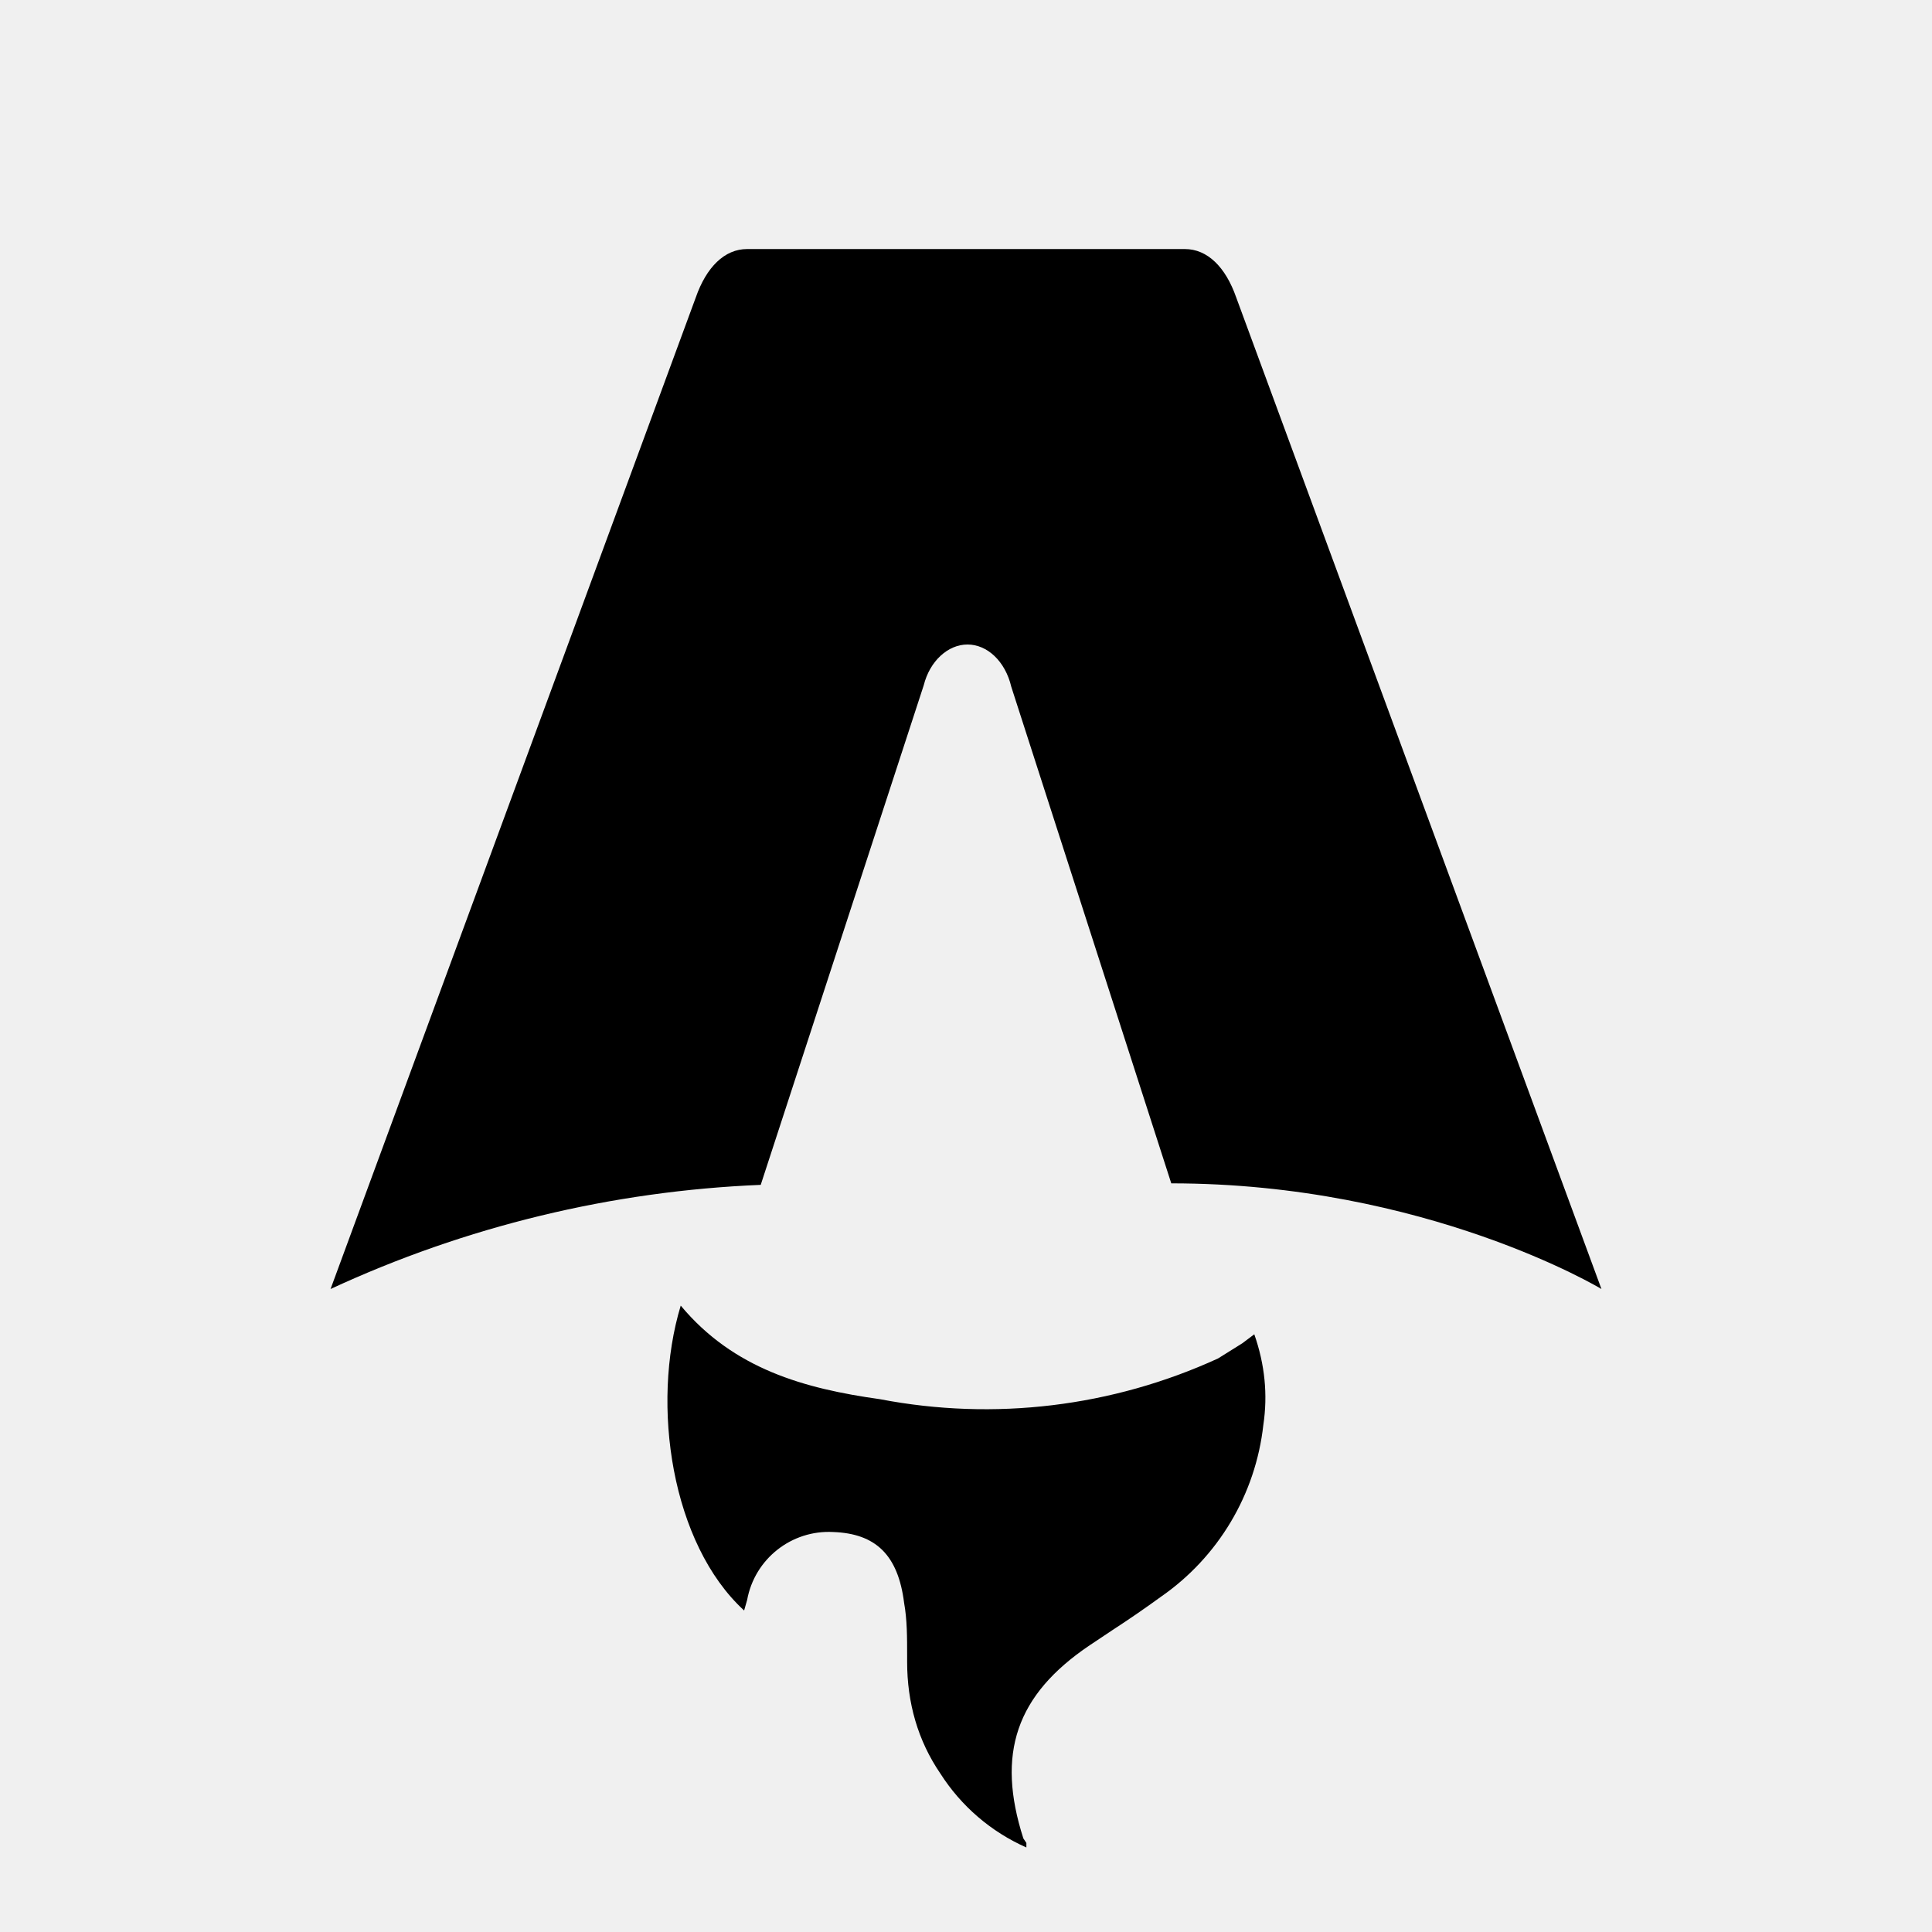
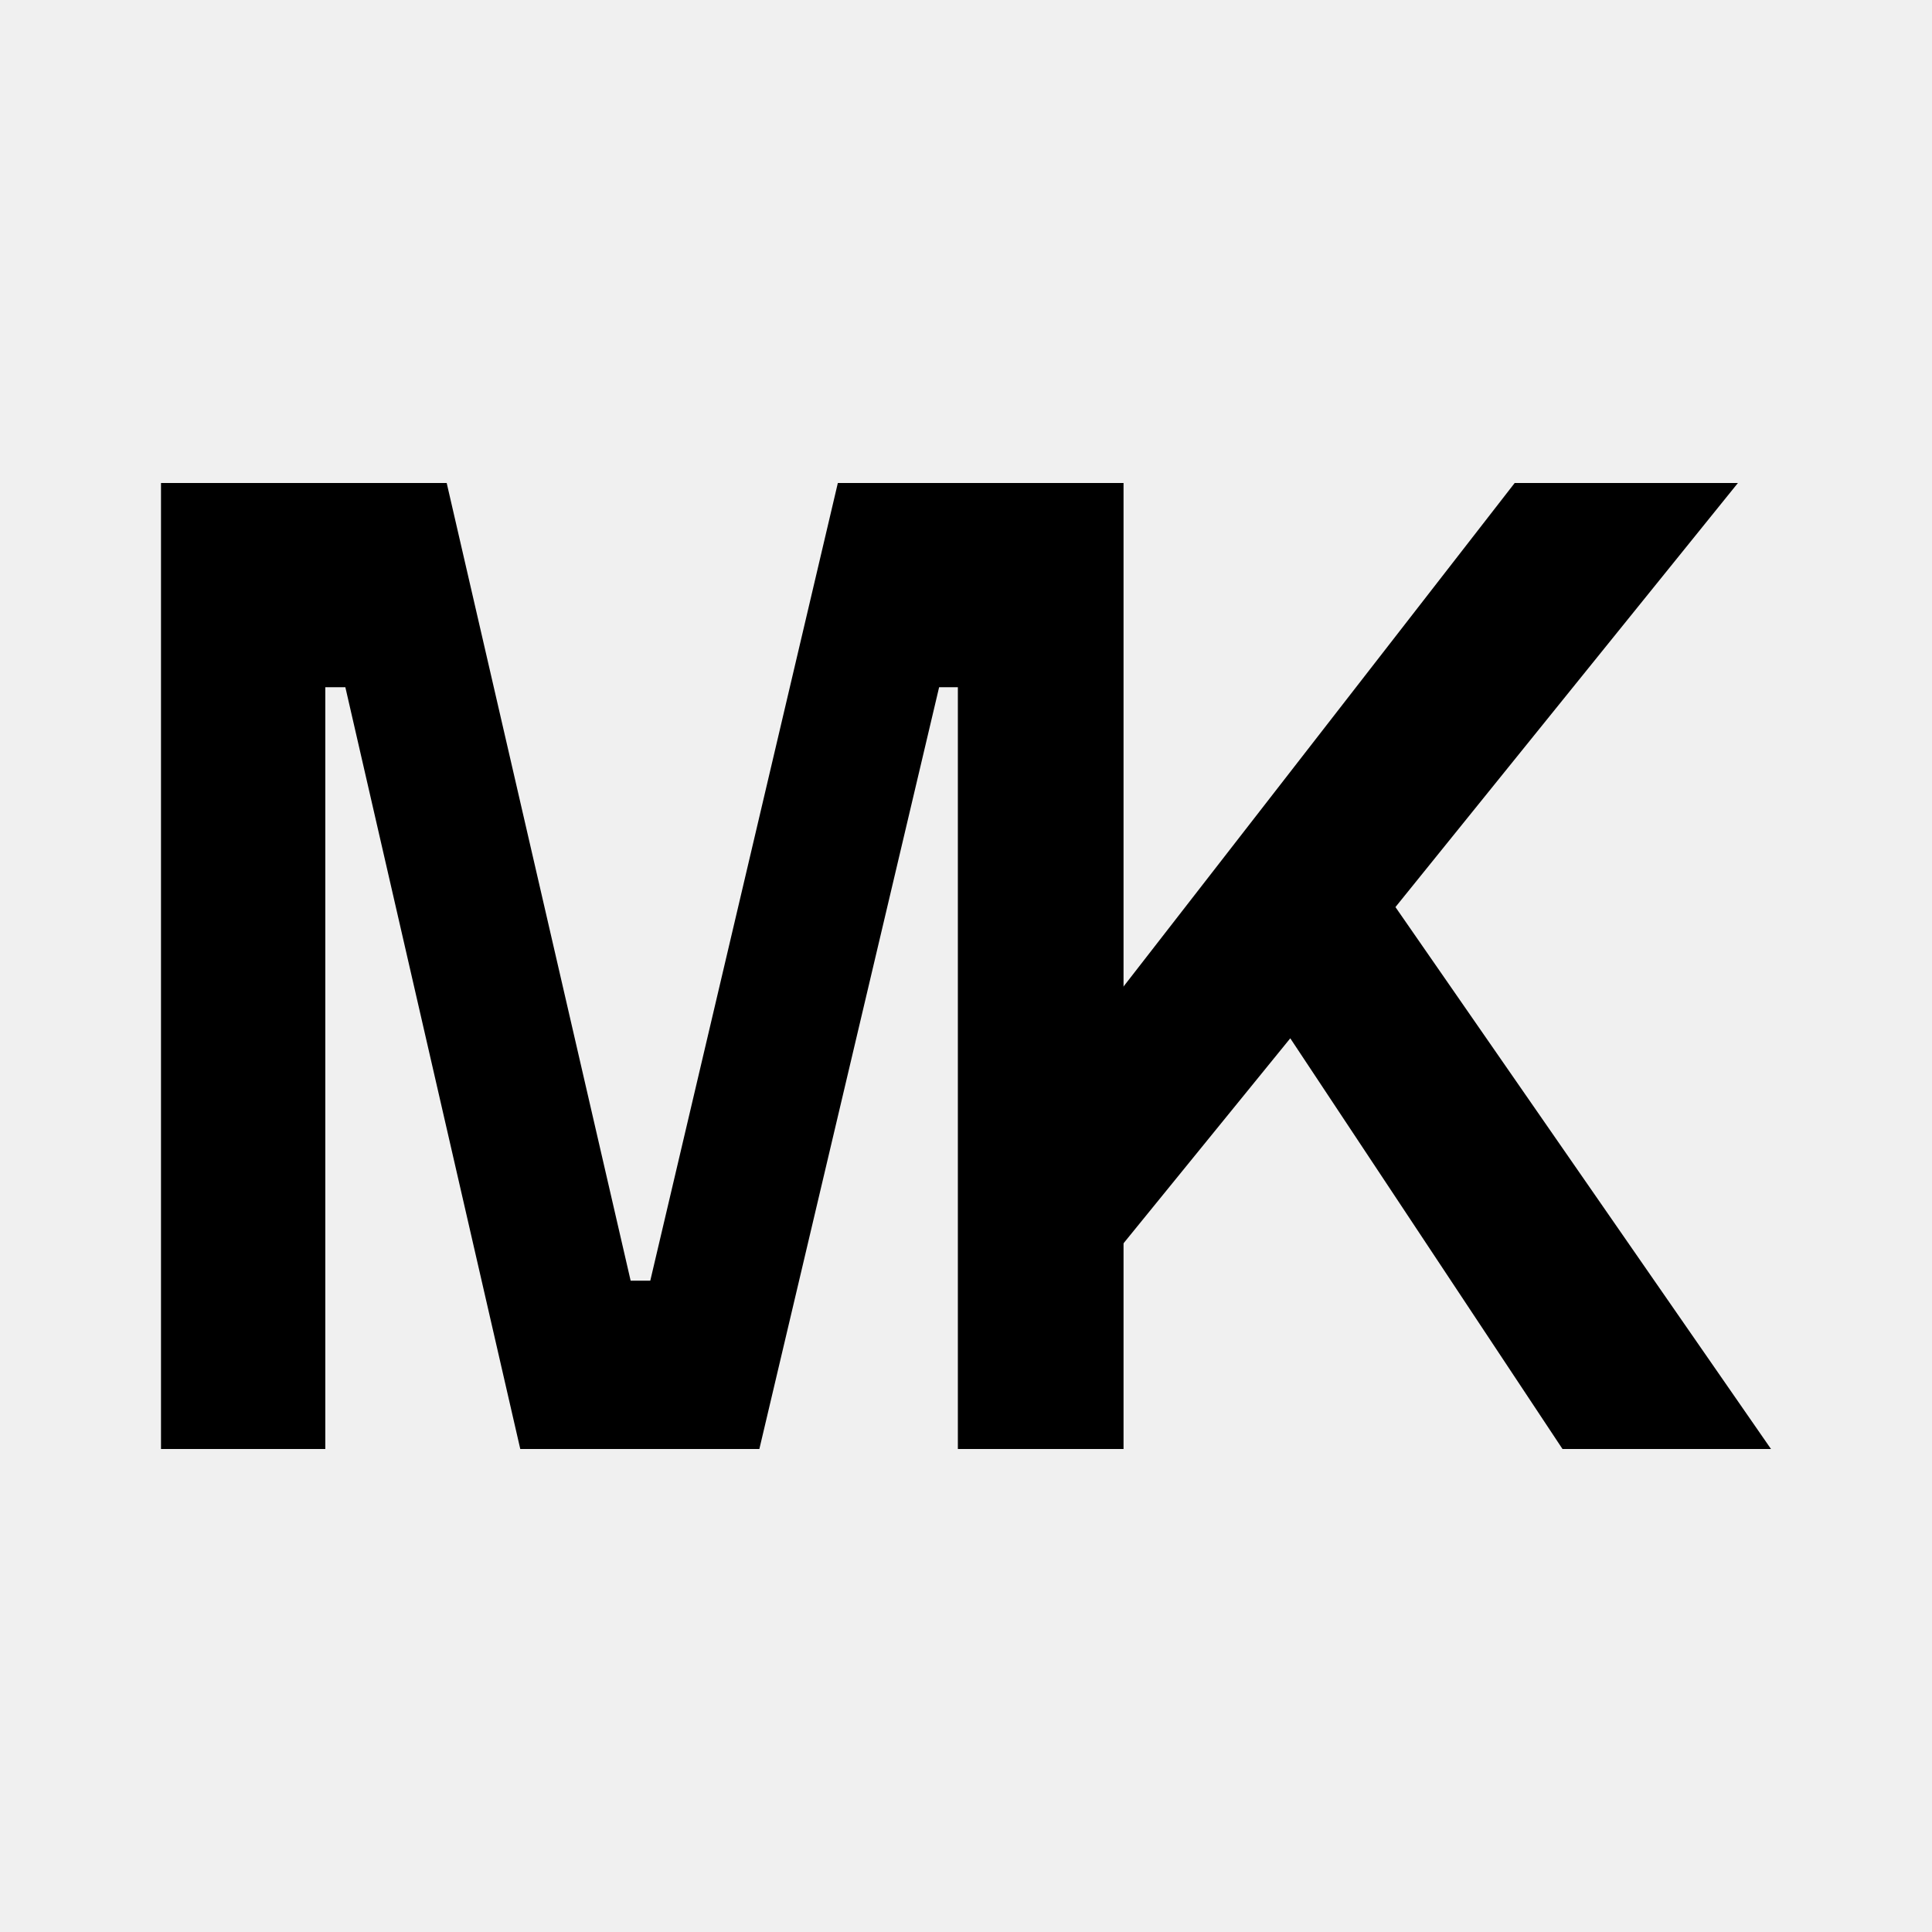
- <svg xmlns="http://www.w3.org/2000/svg" fill="none" viewBox="0 0 128 128">
-   <path d="M50.4 78.5a75.1 75.1 0 0 0-28.5 6.9l24.2-65.7c.7-2 1.9-3.2 3.4-3.2h29c1.5 0 2.7 1.2 3.4 3.2l24.2 65.7s-11.6-7-28.5-7L67 45.5c-.4-1.7-1.6-2.8-2.9-2.8-1.3 0-2.5 1.1-2.9 2.7L50.4 78.5Zm-1.1 28.2Zm-4.2-20.2c-2 6.6-.6 15.8 4.2 20.2a17.5 17.5 0 0 1 .2-.7 5.5 5.5 0 0 1 5.7-4.5c2.8.1 4.3 1.5 4.7 4.7.2 1.1.2 2.3.2 3.5v.4c0 2.7.7 5.2 2.2 7.4a13 13 0 0 0 5.7 4.9v-.3l-.2-.3c-1.8-5.6-.5-9.5 4.4-12.8l1.5-1a73 73 0 0 0 3.2-2.2 16 16 0 0 0 6.8-11.4c.3-2 .1-4-.6-6l-.8.6-1.6 1a37 37 0 0 1-22.4 2.7c-5-.7-9.7-2-13.2-6.2Z" />
+ <svg xmlns="http://www.w3.org/2000/svg" width="24" height="24" viewBox="0 0 24 24" fill="none">
+   <path d="M2 18V6H5.549L7.834 15.909H8.078L10.408 6H13.957V18H11.901V7.766L12.586 8.537H10.987L11.84 7.8L9.433 18H6.463L4.117 7.783L4.97 8.537H3.356L4.041 7.766V18H2Z" />
+   <path d="M11.901 18V6H13.942V12.274L18.816 6H21.589L16.73 12.017L17.034 10.834L22 18H19.41L15.785 12.531L16.257 12.617L13.942 15.463V18H11.901Z" />
  <style>
        path { fill: #000; }
        @media (prefers-color-scheme: dark) {
            path { fill: #FFF; }
        }
    </style>
</svg>
